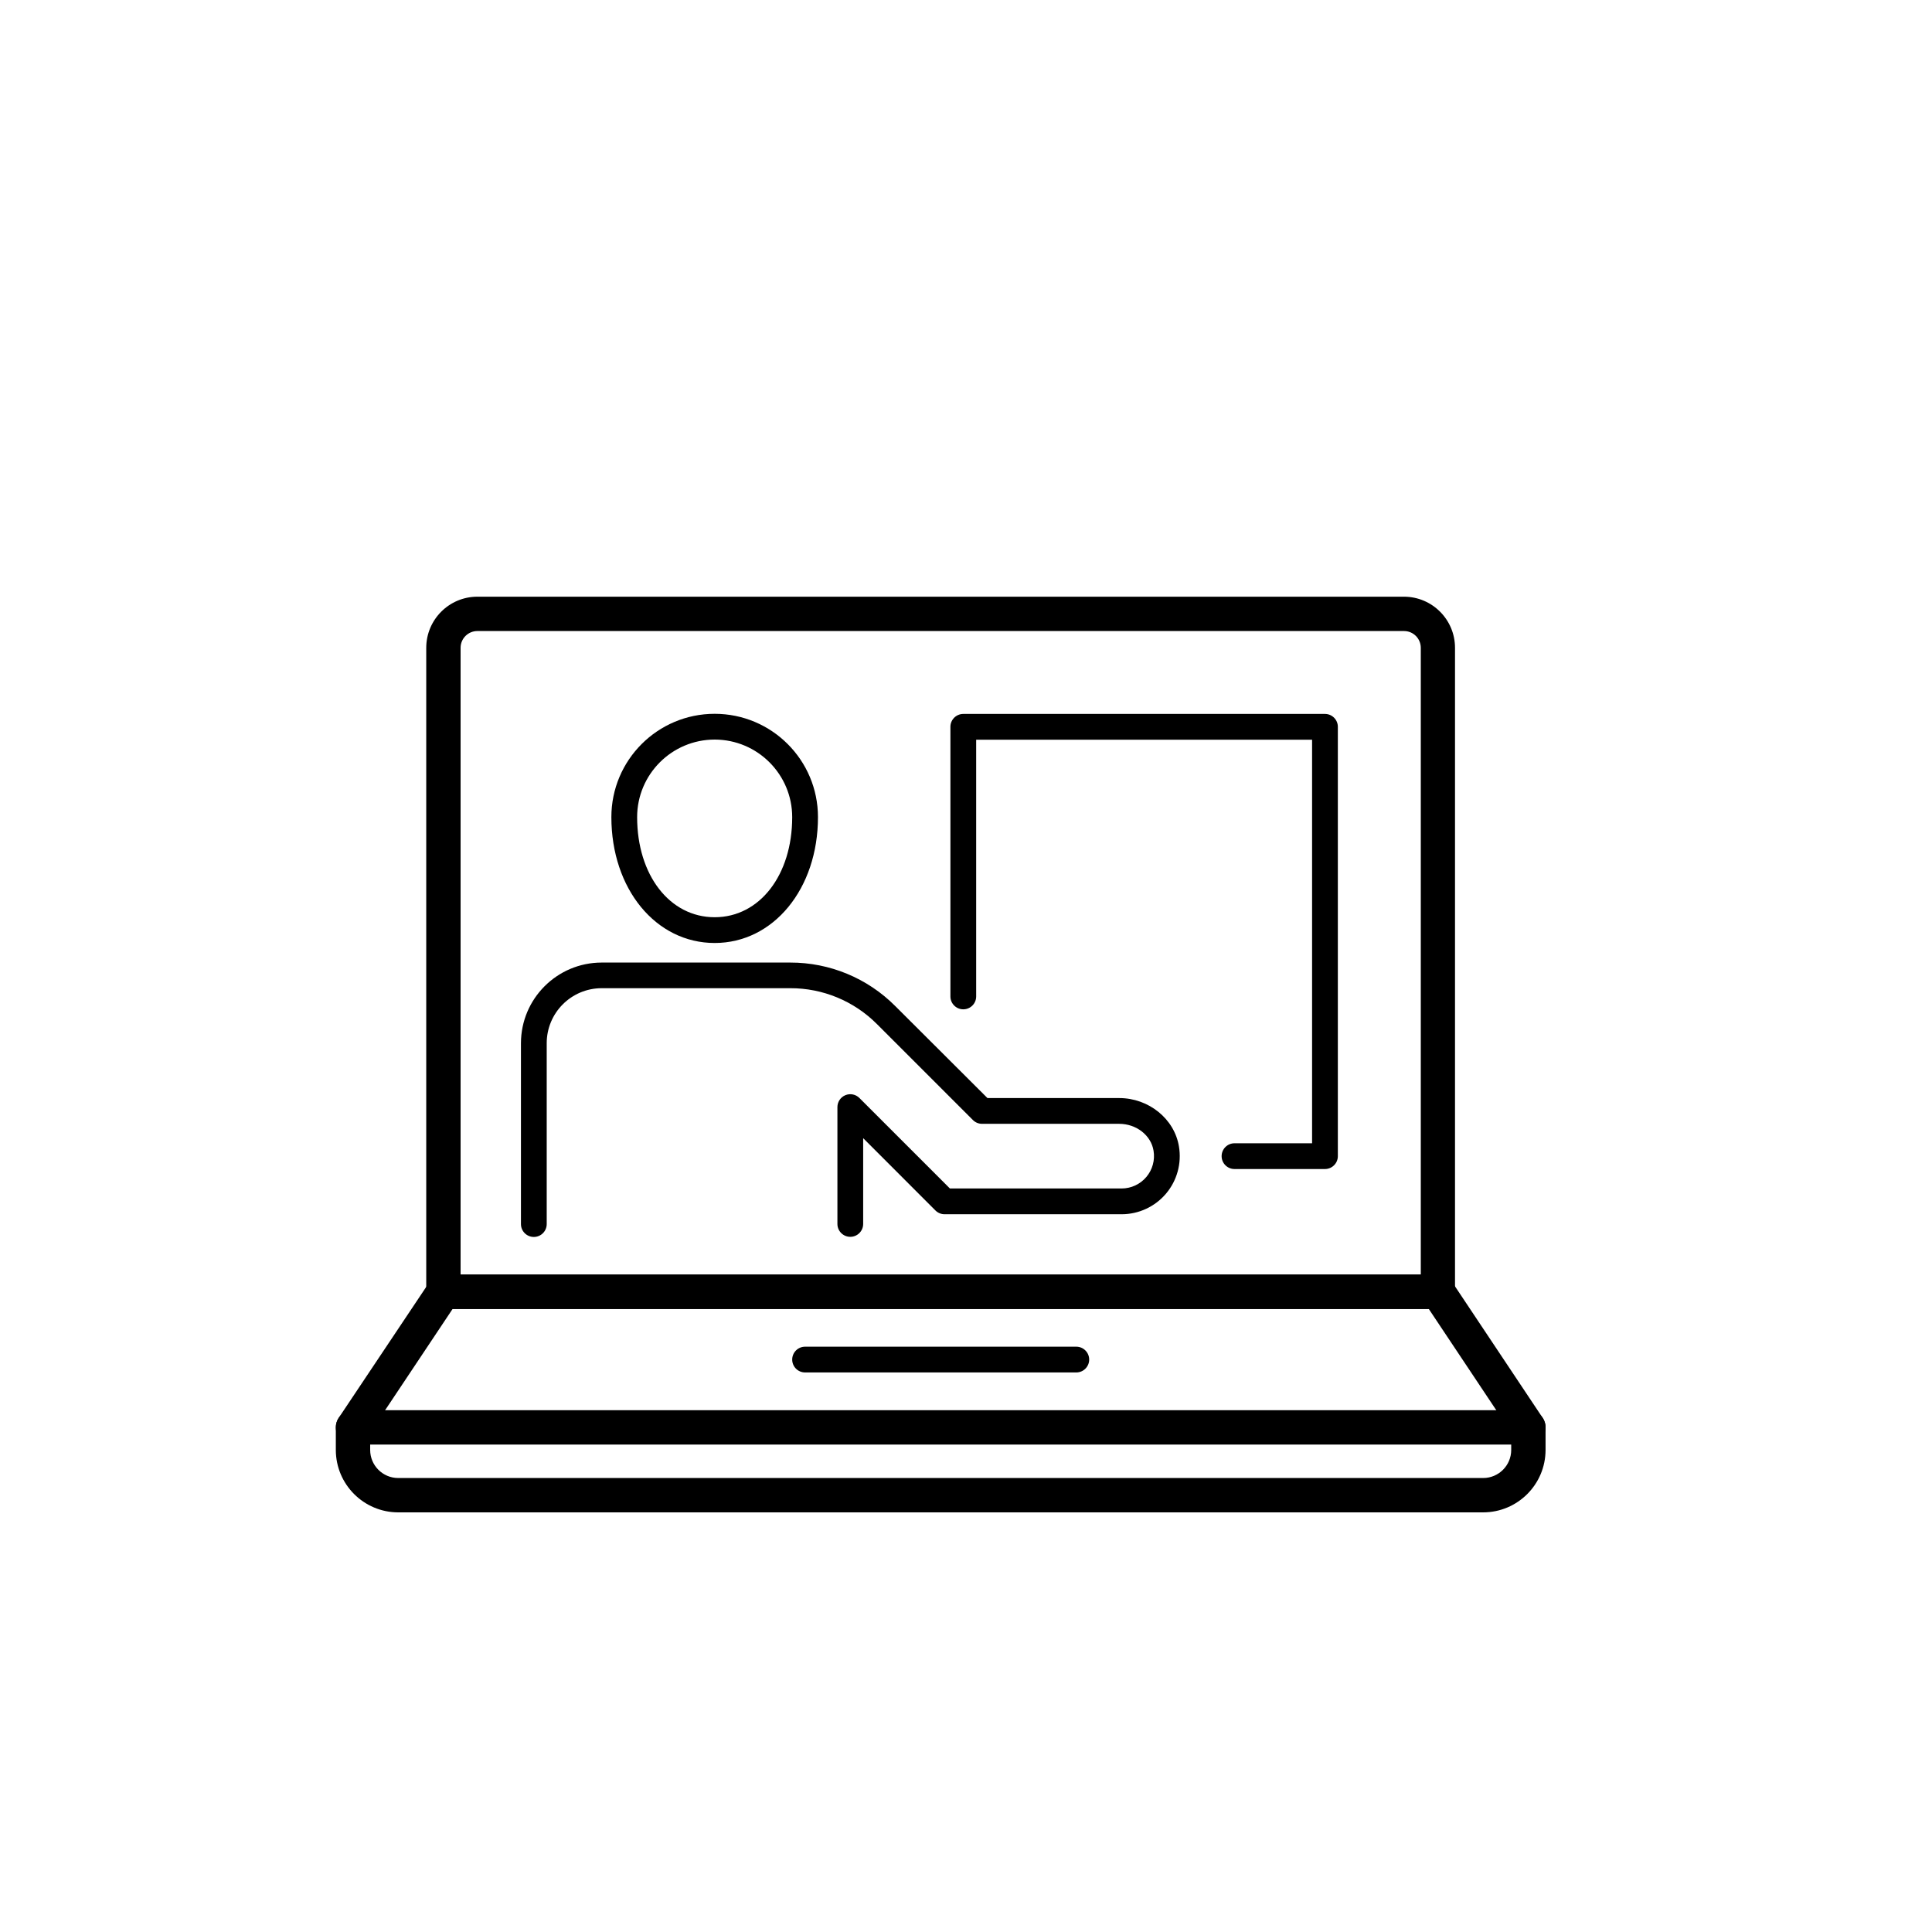
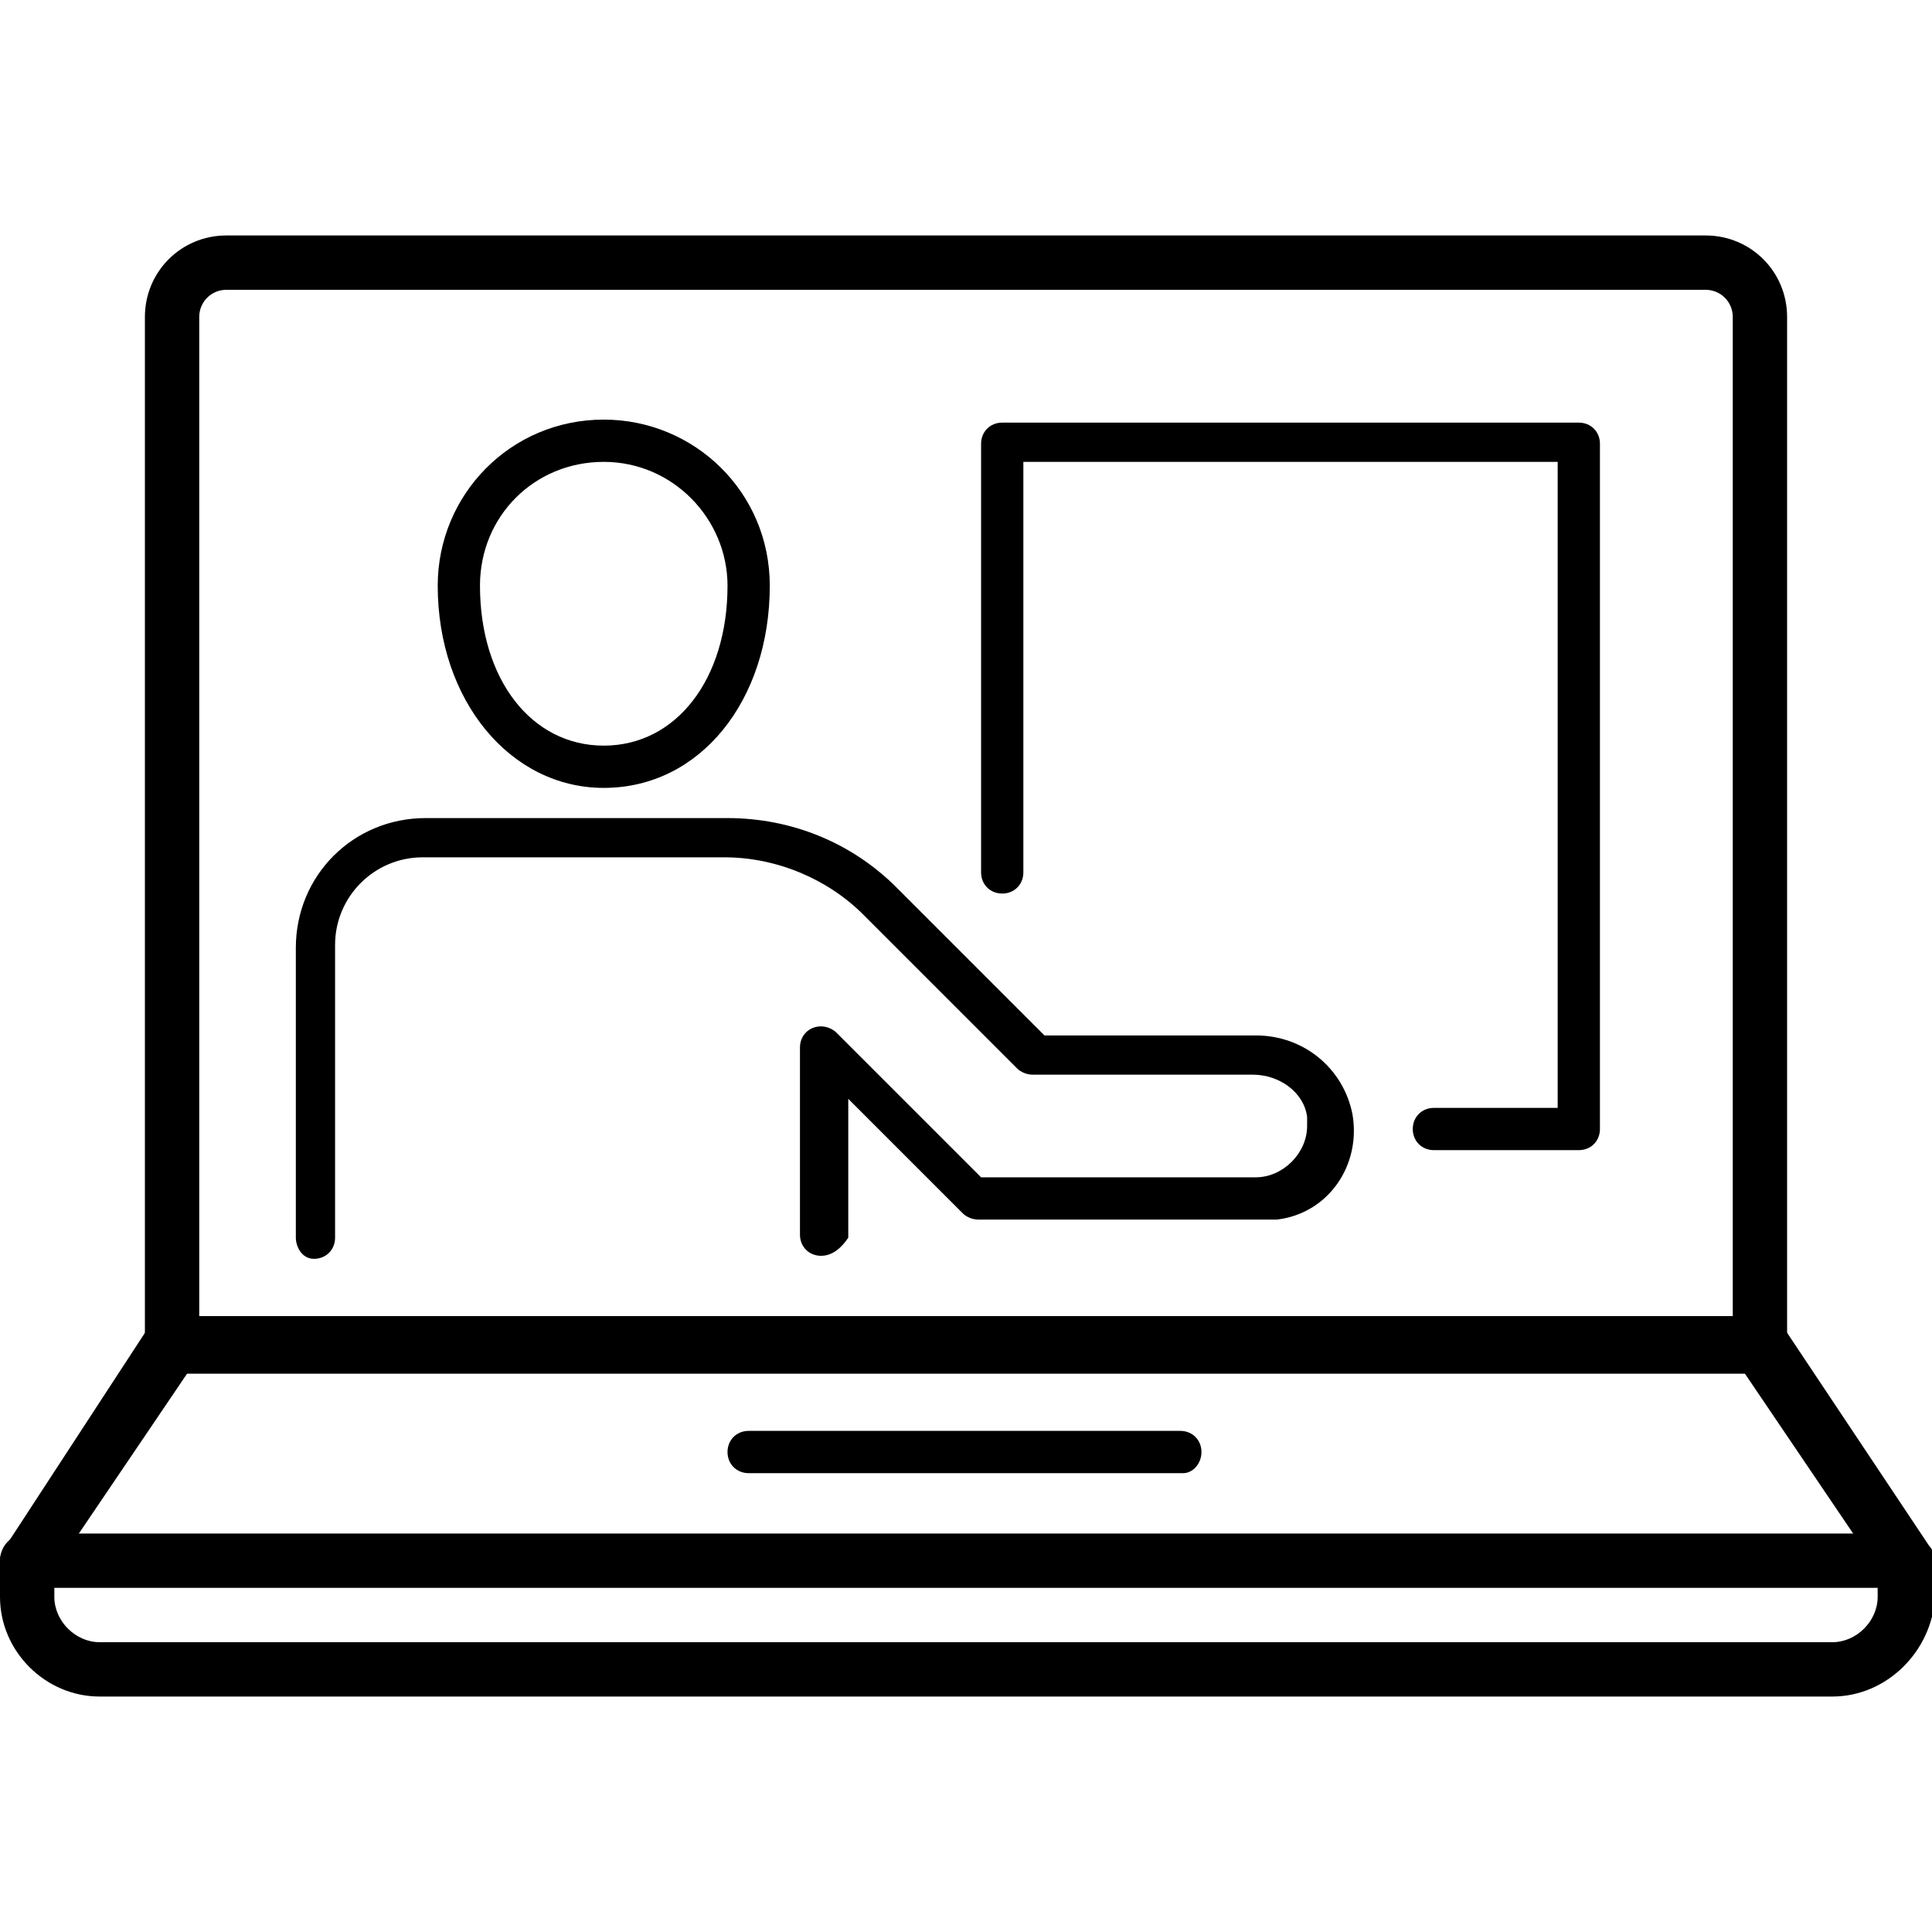
- <svg xmlns="http://www.w3.org/2000/svg" data-name="Layer 1" viewBox="0 0 450 450">
-   <path d="M250.69 319.67h-63.17a3 3 0 010-6h63.17a3 3 0 010 6z" />
-   <path d="M345.46 352.26H92.75a14.55 14.55 0 01-14.53-14.53v-5.26a4 4 0 01.67-2.22L100 298.66a4 4 0 013.33-1.78h231.6a4 4 0 013.33 1.78l21.06 31.59a4 4 0 01.67 2.22v5.26a14.55 14.55 0 01-14.53 14.53zM86.22 333.68v4.05a6.54 6.54 0 006.53 6.53h252.71a6.54 6.54 0 006.53-6.53v-4.05l-19.2-28.8H105.42z" />
-   <path d="M356 336.47H82.22a4 4 0 010-8H356a4 4 0 010 8zM334.93 304.88H103.28a4 4 0 01-4-4v-150a11.92 11.92 0 0111.9-11.9H327a11.91 11.91 0 0111.9 11.9v150a4 4 0 01-3.97 4zm-227.65-8h223.65v-146a3.91 3.91 0 00-3.9-3.9H111.18a3.91 3.91 0 00-3.9 3.9z" />
-   <path d="M308.61 272.29h-21.07a3 3 0 010-6h18.07v-94h-78.24v59.8a3 3 0 01-6 0v-62.8a3 3 0 013-3h84.24a3 3 0 013 3v100a3 3 0 01-3 3z" />
-   <path d="M198.05 288.08a3 3 0 01-3-3v-27.22a3 3 0 015.12-2.12l21.08 21.08h40a7.55 7.55 0 007.43-8.82c-.58-3.56-4-6.24-8-6.24h-31.95a3 3 0 01-2.12-.88l-22.34-22.34a28.4 28.4 0 00-20.21-8.37h-43.93A12.81 12.81 0 00127.34 243v42.11a3 3 0 01-6 0V243a18.81 18.81 0 0118.79-18.8h43.93a34.39 34.39 0 0124.46 10.13L230 255.76h30.69c6.88 0 12.86 4.85 13.91 11.28a13.54 13.54 0 01-13.35 15.78H220a3 3 0 01-2.12-.88l-16.83-16.84v20a3 3 0 01-3 2.98zM166.46 219.64c-13.72 0-24.06-12.61-24.06-29.32a24.06 24.06 0 0148.12 0c0 16.68-10.35 29.32-24.06 29.32zm0-47.38a18.08 18.08 0 00-18.06 18.06c0 13.51 7.59 23.32 18.06 23.32s18.06-9.81 18.06-23.32a18.08 18.08 0 00-18.06-18.06z" />
+ <svg xmlns="http://www.w3.org/2000/svg" version="1.1" id="b8ee7468-3583-42f6-846f-328fd59f3260" x="0px" y="0px" viewBox="0 0 64 64" style="enable-background:new 0 0 64 64;" xml:space="preserve">
+   <g>
+     <path d="M39.2,48.8H24.8c-0.4,0-0.7-0.3-0.7-0.7s0.3-0.7,0.7-0.7h14.3c0.4,0,0.7,0.3,0.7,0.7S39.5,48.8,39.2,48.8z" />
+     <path d="M60.7,56.2H3.3c-1.8,0-3.3-1.5-3.3-3.3v-1.2c0-0.2,0.1-0.4,0.2-0.5L4.9,44c0.2-0.3,0.5-0.4,0.8-0.4h52.6   c0.3,0,0.6,0.2,0.8,0.4l4.8,7.2c0.1,0.1,0.2,0.3,0.2,0.5v1.2C64,54.7,62.5,56.2,60.7,56.2z M1.8,52v0.9c0,0.8,0.7,1.5,1.5,1.5h57.4   c0.8,0,1.5-0.7,1.5-1.5V52l-4.4-6.5H6.2L1.8,52z" />
+     <path d="M63.1,52.6H0.9c-0.5,0-0.9-0.4-0.9-0.9c0-0.5,0.4-0.9,0.9-0.9h62.2c0.5,0,0.9,0.4,0.9,0.9C64,52.2,63.6,52.6,63.1,52.6z" />
+     <path d="M58.3,45.5H5.7c-0.5,0-0.9-0.4-0.9-0.9V10.5C4.8,9,6,7.8,7.5,7.8h49c1.5,0,2.7,1.2,2.7,2.7v34.1   C59.2,45.1,58.8,45.5,58.3,45.5z M6.6,43.6h50.8V10.5c0-0.5-0.4-0.9-0.9-0.9h-49C7,9.6,6.6,10,6.6,10.5V43.6z" />
+     <path d="M52.3,38.1h-4.8c-0.4,0-0.7-0.3-0.7-0.7c0-0.4,0.3-0.7,0.7-0.7h4.1V15.3H33.9v13.6c0,0.4-0.3,0.7-0.7,0.7s-0.7-0.3-0.7-0.7   V14.7c0-0.4,0.3-0.7,0.7-0.7h19.1c0.4,0,0.7,0.3,0.7,0.7v22.7C53,37.8,52.7,38.1,52.3,38.1z" />
+     <path d="M27.2,41.6c-0.4,0-0.7-0.3-0.7-0.7v-6.2c0-0.4,0.3-0.7,0.7-0.7c0.2,0,0.4,0.1,0.5,0.2l4.8,4.8h9.1c0.9,0,1.7-0.8,1.7-1.7   c0-0.1,0-0.2,0-0.3c-0.1-0.8-0.9-1.4-1.8-1.4h-7.3c-0.2,0-0.4-0.1-0.5-0.2l-5.1-5.1c-1.2-1.2-2.9-1.9-4.6-1.9h-10   c-1.6,0-2.9,1.3-2.9,2.9c0,0,0,0,0,0V41c0,0.4-0.3,0.7-0.7,0.7S9.8,41.3,9.8,41v-9.6c0-2.4,1.9-4.3,4.3-4.3h10   c2.1,0,4.1,0.8,5.6,2.3l4.9,4.9h7c1.6,0,2.9,1.1,3.2,2.6c0.3,1.7-0.8,3.3-2.5,3.5c-0.2,0-0.3,0-0.5,0h-9.4c-0.2,0-0.4-0.1-0.5-0.2   l-3.8-3.8V41C27.9,41.3,27.6,41.6,27.2,41.6z" />
+     <path d="M20,26.1c-3.1,0-5.5-2.9-5.5-6.7c0-3,2.4-5.5,5.5-5.5c3,0,5.5,2.4,5.5,5.5C25.5,23.2,23.2,26.1,20,26.1z M20,15.3   c-2.3,0-4.1,1.8-4.1,4.1c0,3.1,1.7,5.3,4.1,5.3s4.1-2.2,4.1-5.3C24.1,17.2,22.3,15.3,20,15.3z" />
+   </g>
</svg>
